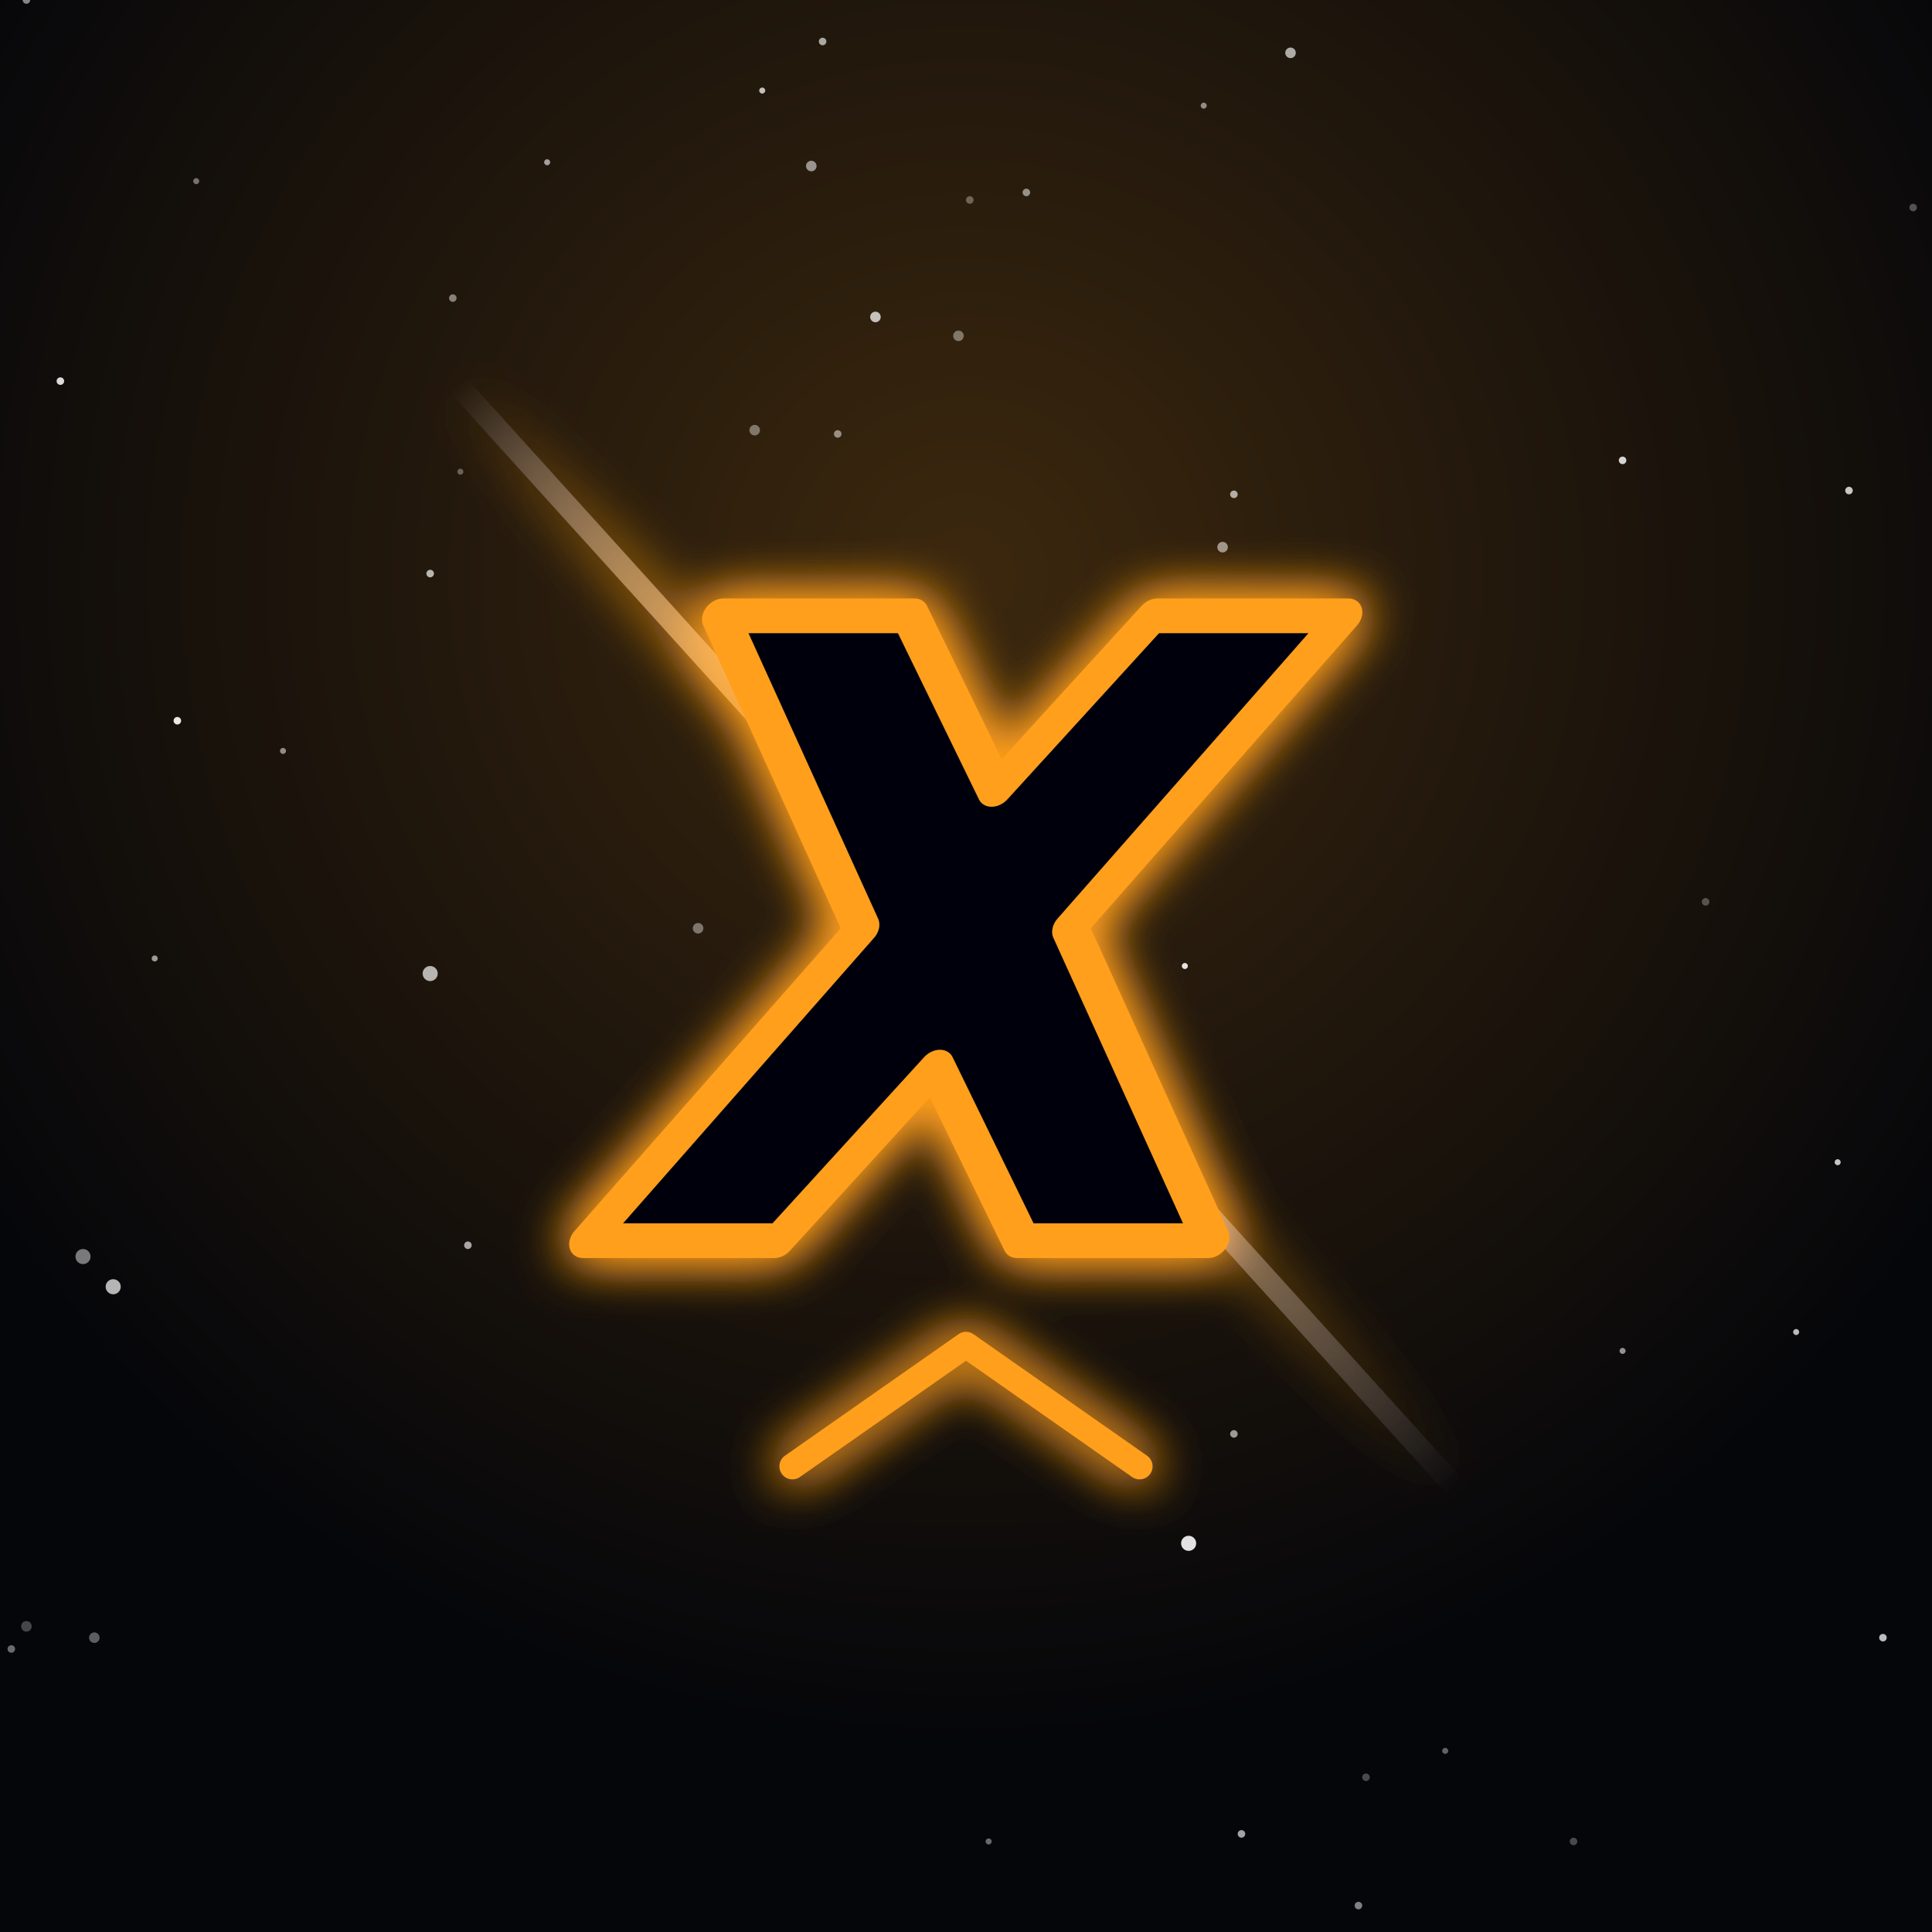
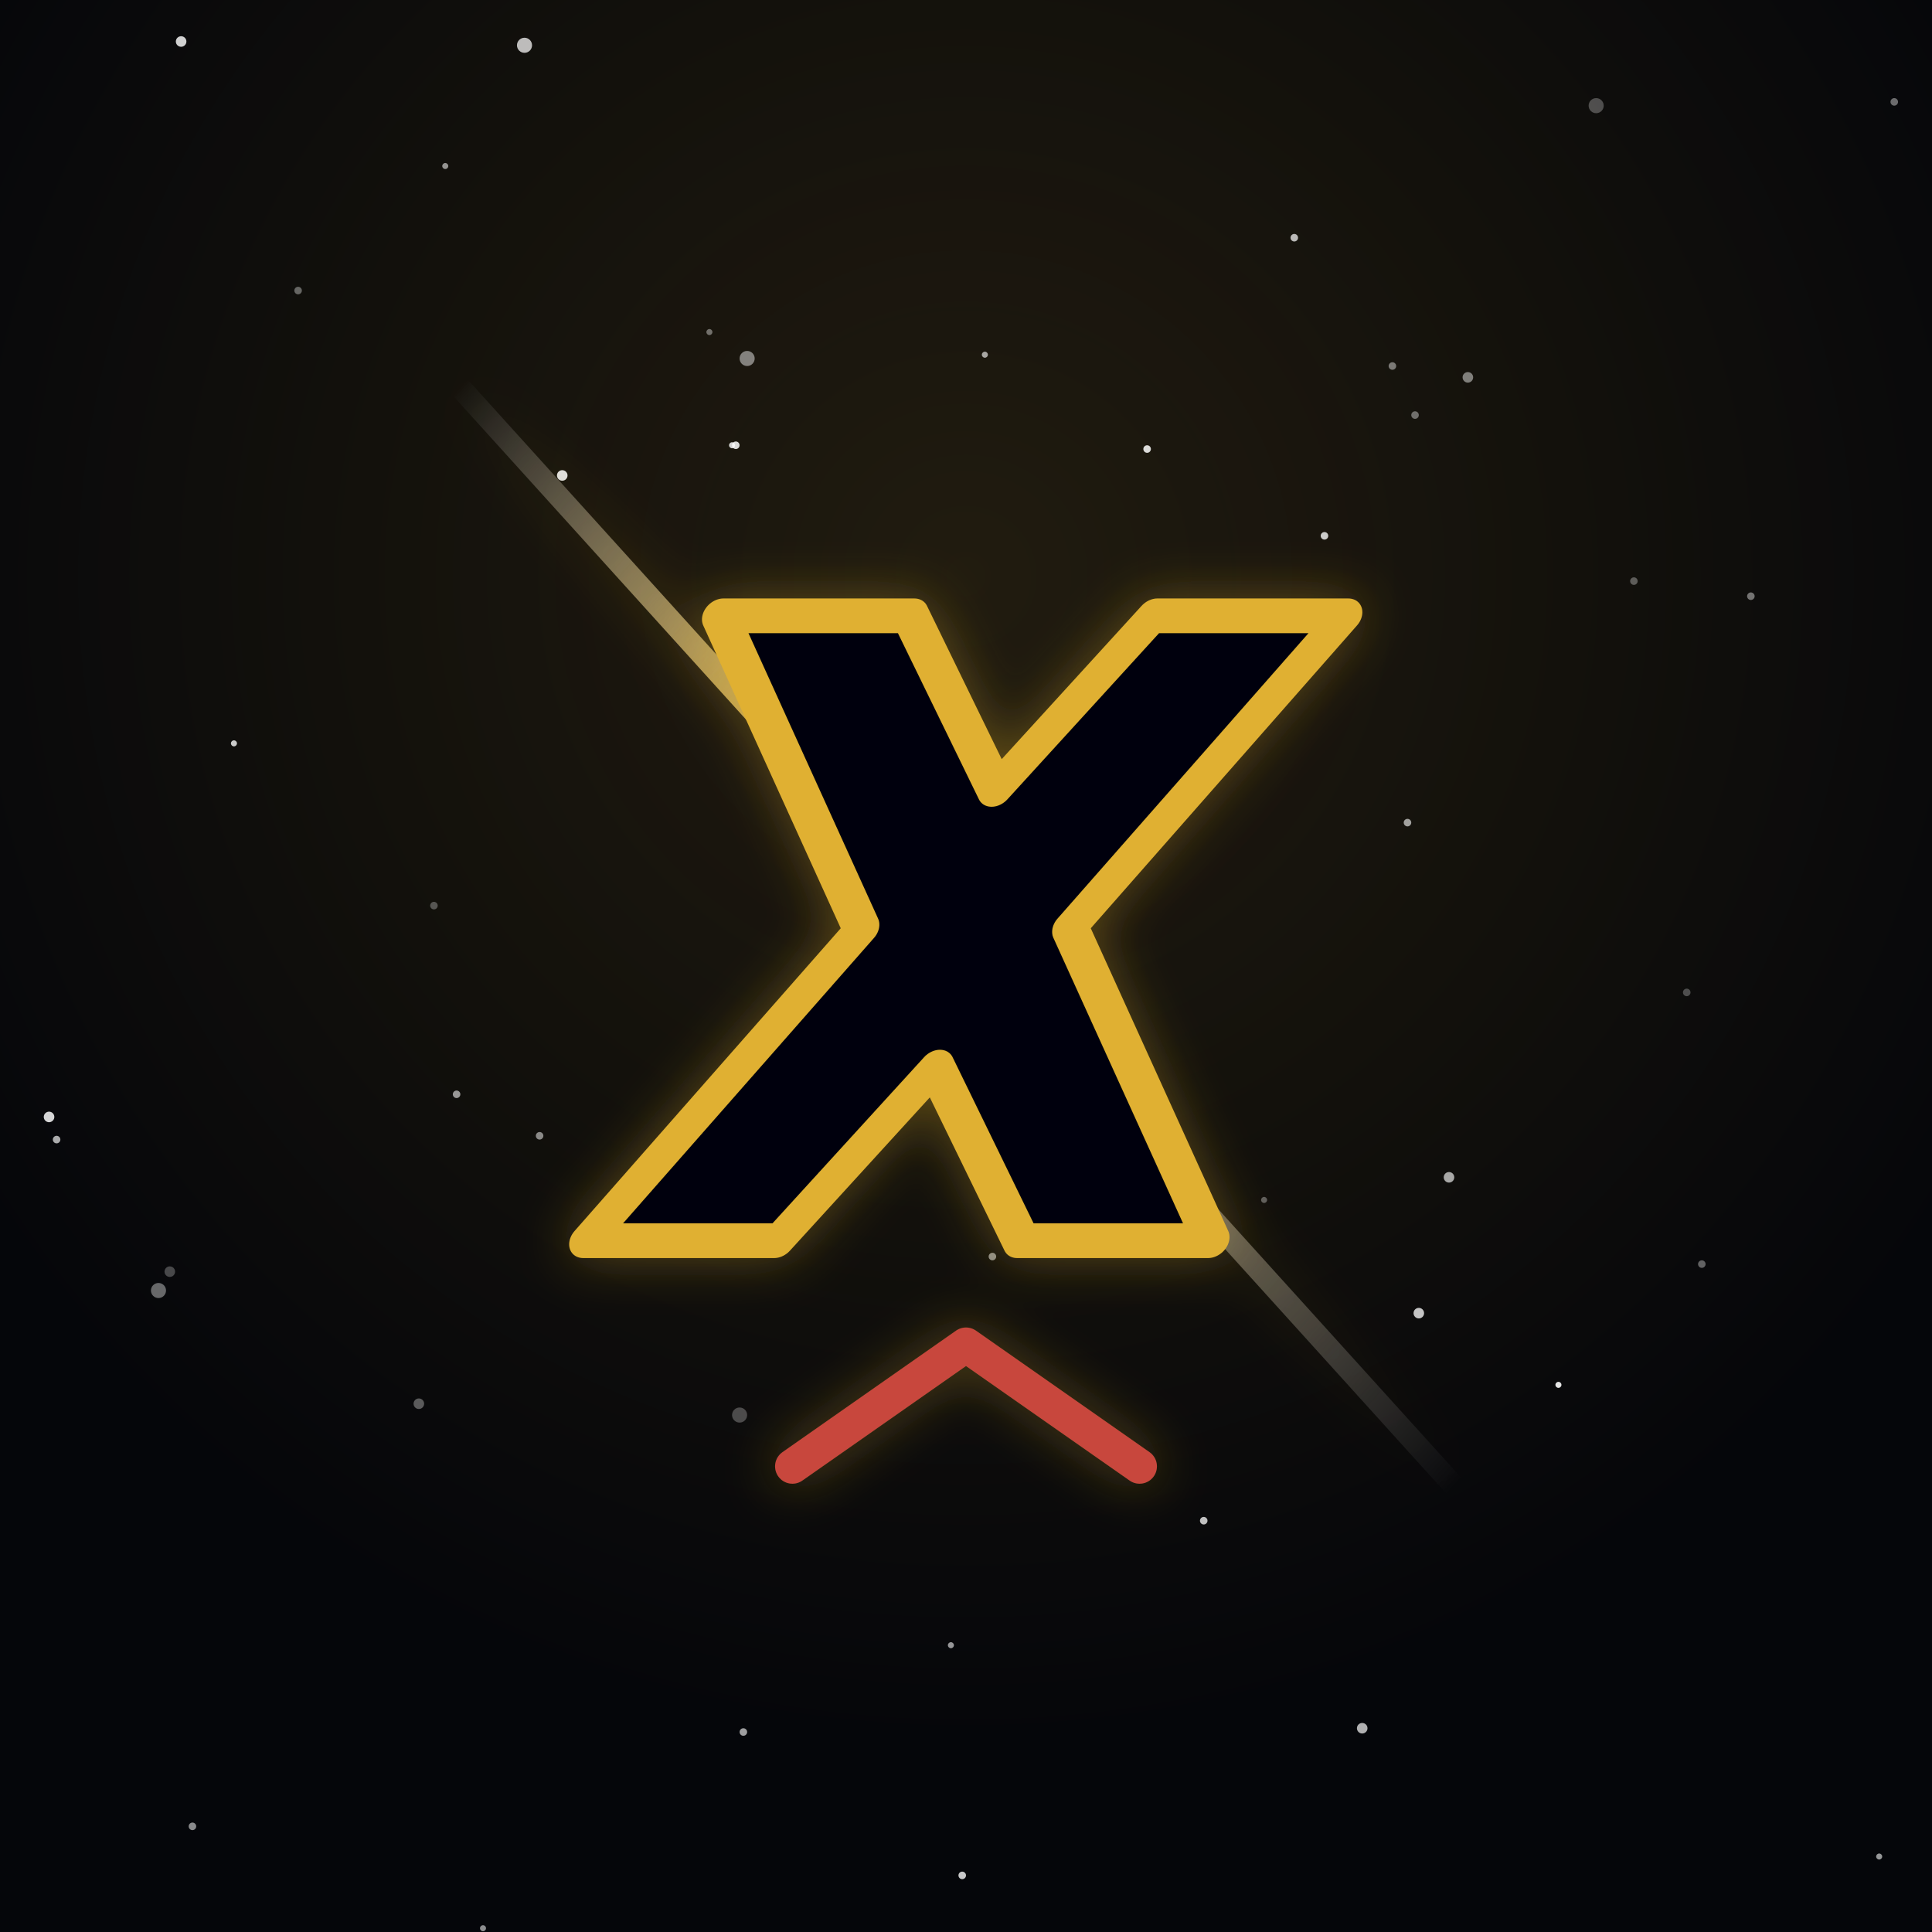
<svg xmlns="http://www.w3.org/2000/svg" viewBox="0 0 512 512" role="img" aria-label="ConstruAVX">
  <defs>
    <filter id="glow" x="-50%" y="-50%" width="200%" height="200%">
      <feGaussianBlur stdDeviation="3" result="b" />
-       <feFlood flood-color="#FF9F1C" result="f" />
+       <feFlood flood-color="#E0B030" flood-opacity=".35" result="f" />
      <feComposite in="f" in2="b" operator="in" result="cg" />
      <feMerge>
-         <feMergeNode in="cg" />
        <feMergeNode in="cg" />
        <feMergeNode in="SourceGraphic" />
      </feMerge>
    </filter>
    <filter id="tglow" x="-20%" y="-50%" width="140%" height="200%">
      <feGaussianBlur stdDeviation="6" result="b" />
-       <feFlood flood-color="#FF9F1C" flood-opacity=".55" result="f" />
+       <feFlood flood-color="#E0B030" flood-opacity=".55" result="f" />
      <feComposite in="f" in2="b" operator="in" result="cg" />
      <feMerge>
        <feMergeNode in="cg" />
        <feMergeNode in="SourceGraphic" />
      </feMerge>
    </filter>
    <radialGradient id="neb" cx=".5" cy=".3" r=".6">
-       <stop offset="0" stop-color="#FF9F1C" stop-opacity=".22" />
-       <stop offset="1" stop-color="#FF9F1C" stop-opacity="0" />
+       <stop offset="0" stop-color="#E0B030" stop-opacity=".13" />
+       <stop offset="1" stop-color="#E0B030" stop-opacity="0" />
    </radialGradient>
    <linearGradient id="streak" x1="0" y1="0" x2="1" y2="1">
      <stop offset="0" stop-color="#fff" stop-opacity="0" />
-       <stop offset=".35" stop-color="#FF9F1C" stop-opacity="1" />
+       <stop offset=".35" stop-color="#E0B030" stop-opacity="1" />
      <stop offset="1" stop-color="#fff" stop-opacity="0" />
    </linearGradient>
  </defs>
  <rect width="512" height="512" fill="#05060a" />
  <rect width="512" height="512" fill="url(#neb)" />
-   <circle cx="185" cy="246" r="1.4" fill="#fff" opacity="0.40" />
-   <circle cx="3" cy="437" r="1" fill="#fff" opacity="0.40" />
-   <circle cx="114" cy="152" r="1" fill="#fff" opacity="0.68" />
-   <circle cx="487" cy="308" r="0.8" fill="#fff" opacity="0.76" />
-   <circle cx="490" cy="130" r="1" fill="#fff" opacity="0.77" />
-   <circle cx="342" cy="14" r="1.4" fill="#fff" opacity="0.64" />
-   <circle cx="360" cy="505" r="1" fill="#fff" opacity="0.49" />
-   <circle cx="215" cy="44" r="1.4" fill="#fff" opacity="0.53" />
-   <circle cx="329" cy="486" r="1" fill="#fff" opacity="0.63" />
-   <circle cx="145" cy="43" r="0.8" fill="#fff" opacity="0.59" />
-   <circle cx="120" cy="79" r="1" fill="#fff" opacity="0.46" />
-   <circle cx="232" cy="84" r="1.4" fill="#fff" opacity="0.72" />
-   <circle cx="7" cy="431" r="1.4" fill="#fff" opacity="0.26" />
-   <circle cx="430" cy="358" r="0.8" fill="#fff" opacity="0.55" />
-   <circle cx="314" cy="256" r="0.8" fill="#fff" opacity="0.88" />
-   <circle cx="362" cy="471" r="1" fill="#fff" opacity="0.27" />
-   <circle cx="22" cy="333" r="2" fill="#fff" opacity="0.46" />
-   <circle cx="262" cy="488" r="0.8" fill="#fff" opacity="0.40" />
-   <circle cx="52" cy="48" r="0.8" fill="#fff" opacity="0.41" />
-   <circle cx="202" cy="24" r="0.8" fill="#fff" opacity="0.73" />
-   <circle cx="25" cy="434" r="1.4" fill="#fff" opacity="0.35" />
-   <circle cx="327" cy="131" r="1" fill="#fff" opacity="0.63" />
-   <circle cx="122" cy="125" r="0.8" fill="#fff" opacity="0.32" />
-   <circle cx="75" cy="199" r="0.8" fill="#fff" opacity="0.51" />
-   <circle cx="452" cy="239" r="1" fill="#fff" opacity="0.28" />
-   <circle cx="16" cy="101" r="1" fill="#fff" opacity="0.85" />
-   <circle cx="257" cy="53" r="1" fill="#fff" opacity="0.32" />
-   <circle cx="324" cy="145" r="1.4" fill="#fff" opacity="0.53" />
-   <circle cx="430" cy="122" r="1" fill="#fff" opacity="0.82" />
-   <circle cx="222" cy="115" r="1" fill="#fff" opacity="0.49" />
-   <circle cx="254" cy="89" r="1.4" fill="#fff" opacity="0.39" />
-   <circle cx="218" cy="11" r="1" fill="#fff" opacity="0.62" />
-   <circle cx="499" cy="434" r="1" fill="#fff" opacity="0.73" />
-   <circle cx="124" cy="330" r="1" fill="#fff" opacity="0.63" />
-   <circle cx="257" cy="251" r="0.8" fill="#fff" opacity="0.75" />
-   <circle cx="507" cy="55" r="1" fill="#fff" opacity="0.29" />
-   <circle cx="41" cy="254" r="0.8" fill="#fff" opacity="0.58" />
-   <circle cx="272" cy="51" r="1" fill="#fff" opacity="0.51" />
-   <circle cx="200" cy="114" r="1.4" fill="#fff" opacity="0.39" />
-   <circle cx="7" cy="0" r="1" fill="#fff" opacity="0.51" />
-   <circle cx="319" cy="28" r="0.8" fill="#fff" opacity="0.50" />
-   <circle cx="30" cy="341" r="2" fill="#fff" opacity="0.70" />
-   <circle cx="114" cy="258" r="2" fill="#fff" opacity="0.68" />
-   <circle cx="327" cy="380" r="1" fill="#fff" opacity="0.58" />
-   <circle cx="315" cy="409" r="2" fill="#fff" opacity="0.88" />
-   <circle cx="241" cy="246" r="1" fill="#fff" opacity="0.71" />
-   <circle cx="383" cy="464" r="0.8" fill="#fff" opacity="0.37" />
-   <circle cx="47" cy="191" r="1" fill="#fff" opacity="0.90" />
-   <circle cx="417" cy="488" r="1" fill="#fff" opacity="0.27" />
-   <circle cx="476" cy="353" r="0.8" fill="#fff" opacity="0.72" />
+   <circle cx="195" cy="118" r="1" fill="#fff" opacity="0.84" />
+   <circle cx="197" cy="459" r="1" fill="#fff" opacity="0.61" />
+   <circle cx="196" cy="375" r="2" fill="#fff" opacity="0.26" />
+   <circle cx="128" cy="511" r="0.8" fill="#fff" opacity="0.54" />
+   <circle cx="79" cy="77" r="1" fill="#fff" opacity="0.36" />
+   <circle cx="335" cy="318" r="0.8" fill="#fff" opacity="0.33" />
+   <circle cx="301" cy="221" r="1" fill="#fff" opacity="0.80" />
+   <circle cx="111" cy="372" r="1.4" fill="#fff" opacity="0.33" />
+   <circle cx="343" cy="63" r="1" fill="#fff" opacity="0.70" />
+   <circle cx="502" cy="27" r="1" fill="#fff" opacity="0.40" />
+   <circle cx="13" cy="296" r="1.4" fill="#fff" opacity="0.83" />
+   <circle cx="433" cy="154" r="1" fill="#fff" opacity="0.32" />
+   <circle cx="48" cy="11" r="1.4" fill="#fff" opacity="0.81" />
+   <circle cx="118" cy="44" r="0.8" fill="#fff" opacity="0.55" />
+   <circle cx="373" cy="218" r="1" fill="#fff" opacity="0.60" />
+   <circle cx="451" cy="335" r="1" fill="#fff" opacity="0.36" />
+   <circle cx="413" cy="367" r="0.8" fill="#fff" opacity="0.89" />
+   <circle cx="361" cy="458" r="1.4" fill="#fff" opacity="0.68" />
+   <circle cx="384" cy="312" r="1.4" fill="#fff" opacity="0.64" />
+   <circle cx="51" cy="484" r="1" fill="#fff" opacity="0.53" />
+   <circle cx="376" cy="348" r="1.4" fill="#fff" opacity="0.76" />
+   <circle cx="42" cy="342" r="2" fill="#fff" opacity="0.39" />
+   <circle cx="351" cy="142" r="1" fill="#fff" opacity="0.78" />
+   <circle cx="319" cy="403" r="1" fill="#fff" opacity="0.74" />
+   <circle cx="375" cy="110" r="1" fill="#fff" opacity="0.39" />
+   <circle cx="115" cy="240" r="1" fill="#fff" opacity="0.29" />
+   <circle cx="121" cy="290" r="1" fill="#fff" opacity="0.57" />
+   <circle cx="62" cy="197" r="0.8" fill="#fff" opacity="0.78" />
+   <circle cx="229" cy="379" r="1" fill="#fff" opacity="0.61" />
+   <circle cx="255" cy="497" r="1" fill="#fff" opacity="0.78" />
+   <circle cx="15" cy="302" r="1" fill="#fff" opacity="0.66" />
+   <circle cx="263" cy="333" r="1" fill="#fff" opacity="0.52" />
+   <circle cx="498" cy="492" r="0.8" fill="#fff" opacity="0.58" />
+   <circle cx="305" cy="180" r="1.4" fill="#fff" opacity="0.85" />
+   <circle cx="464" cy="158" r="1" fill="#fff" opacity="0.42" />
+   <circle cx="194" cy="118" r="0.8" fill="#fff" opacity="0.81" />
+   <circle cx="143" cy="301" r="1" fill="#fff" opacity="0.51" />
+   <circle cx="252" cy="436" r="0.8" fill="#fff" opacity="0.58" />
+   <circle cx="304" cy="119" r="1" fill="#fff" opacity="0.84" />
+   <circle cx="149" cy="126" r="1.4" fill="#fff" opacity="0.86" />
+   <circle cx="423" cy="28" r="2" fill="#fff" opacity="0.27" />
+   <circle cx="389" cy="100" r="1.4" fill="#fff" opacity="0.46" />
+   <circle cx="188" cy="88" r="0.8" fill="#fff" opacity="0.39" />
+   <circle cx="447" cy="263" r="1" fill="#fff" opacity="0.27" />
+   <circle cx="302" cy="192" r="1" fill="#fff" opacity="0.79" />
+   <circle cx="139" cy="12" r="2" fill="#fff" opacity="0.72" />
+   <circle cx="198" cy="95" r="2" fill="#fff" opacity="0.46" />
+   <circle cx="261" cy="94" r="0.8" fill="#fff" opacity="0.62" />
+   <circle cx="369" cy="97" r="1" fill="#fff" opacity="0.43" />
+   <circle cx="45" cy="337" r="1.4" fill="#fff" opacity="0.26" />
  <g transform="translate(141.0 131.0) scale(2.300)" filter="url(#glow)">
    <line x1="-8" y1="-12" x2="106" y2="114" stroke="url(#streak)" stroke-width="2.5" stroke-linecap="round" />
-     <polygon transform="translate(10.6 0) skewX(-12)" points="14,14 36,14 50,34 64,14 86,14 62,50 86,86 64,86 50,66 36,86 14,86 38,50" fill="#05060a" stroke="#FF9F1C" stroke-width="4" stroke-linejoin="round" />
-     <path d="M30 112 L50 98 L70 112" fill="none" stroke="#FF9F1C" stroke-width="3" stroke-linecap="round" stroke-linejoin="round" />
+     <polygon transform="translate(10.6 0) skewX(-12)" points="14,14 36,14 50,34 64,14 86,14 62,50 86,86 64,86 50,66 36,86 14,86 38,50" fill="#05060a" stroke="#E0B030" stroke-width="4" stroke-linejoin="round" />
+     <path d="M30 112 L50 98 L70 112" fill="none" stroke="#C8473D" stroke-width="4" stroke-linecap="round" stroke-linejoin="round" />
  </g>
</svg>
